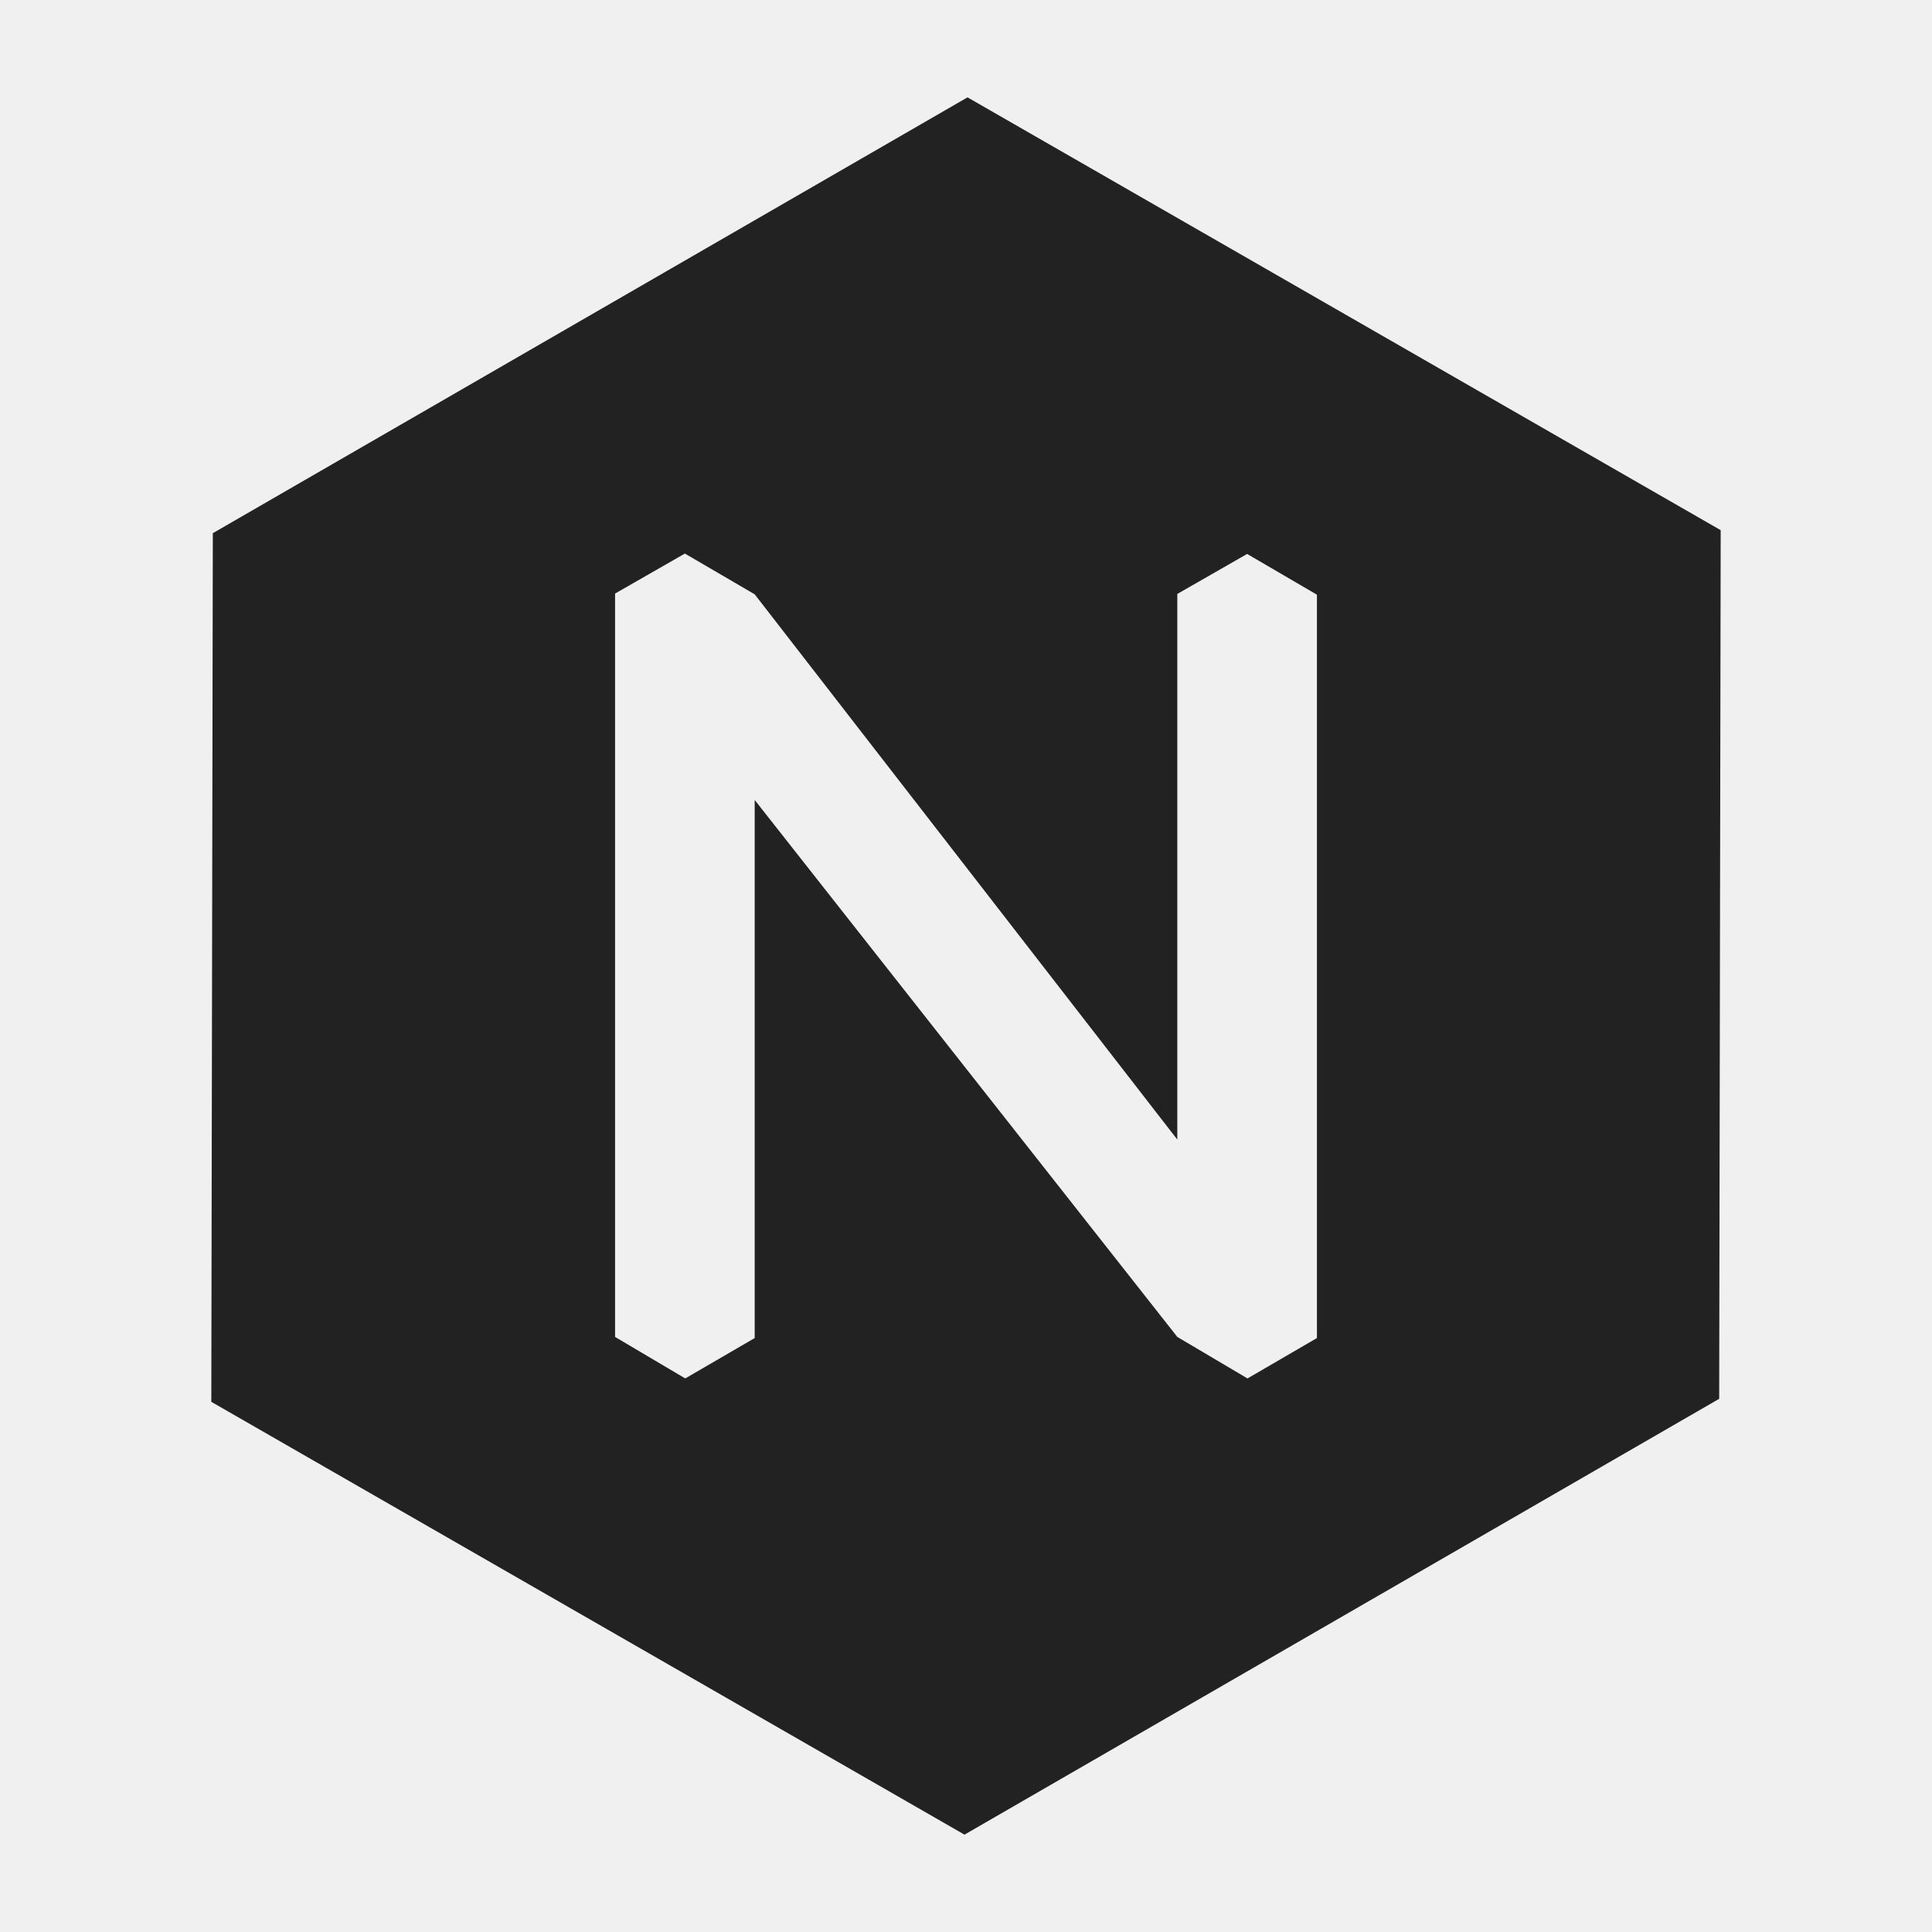
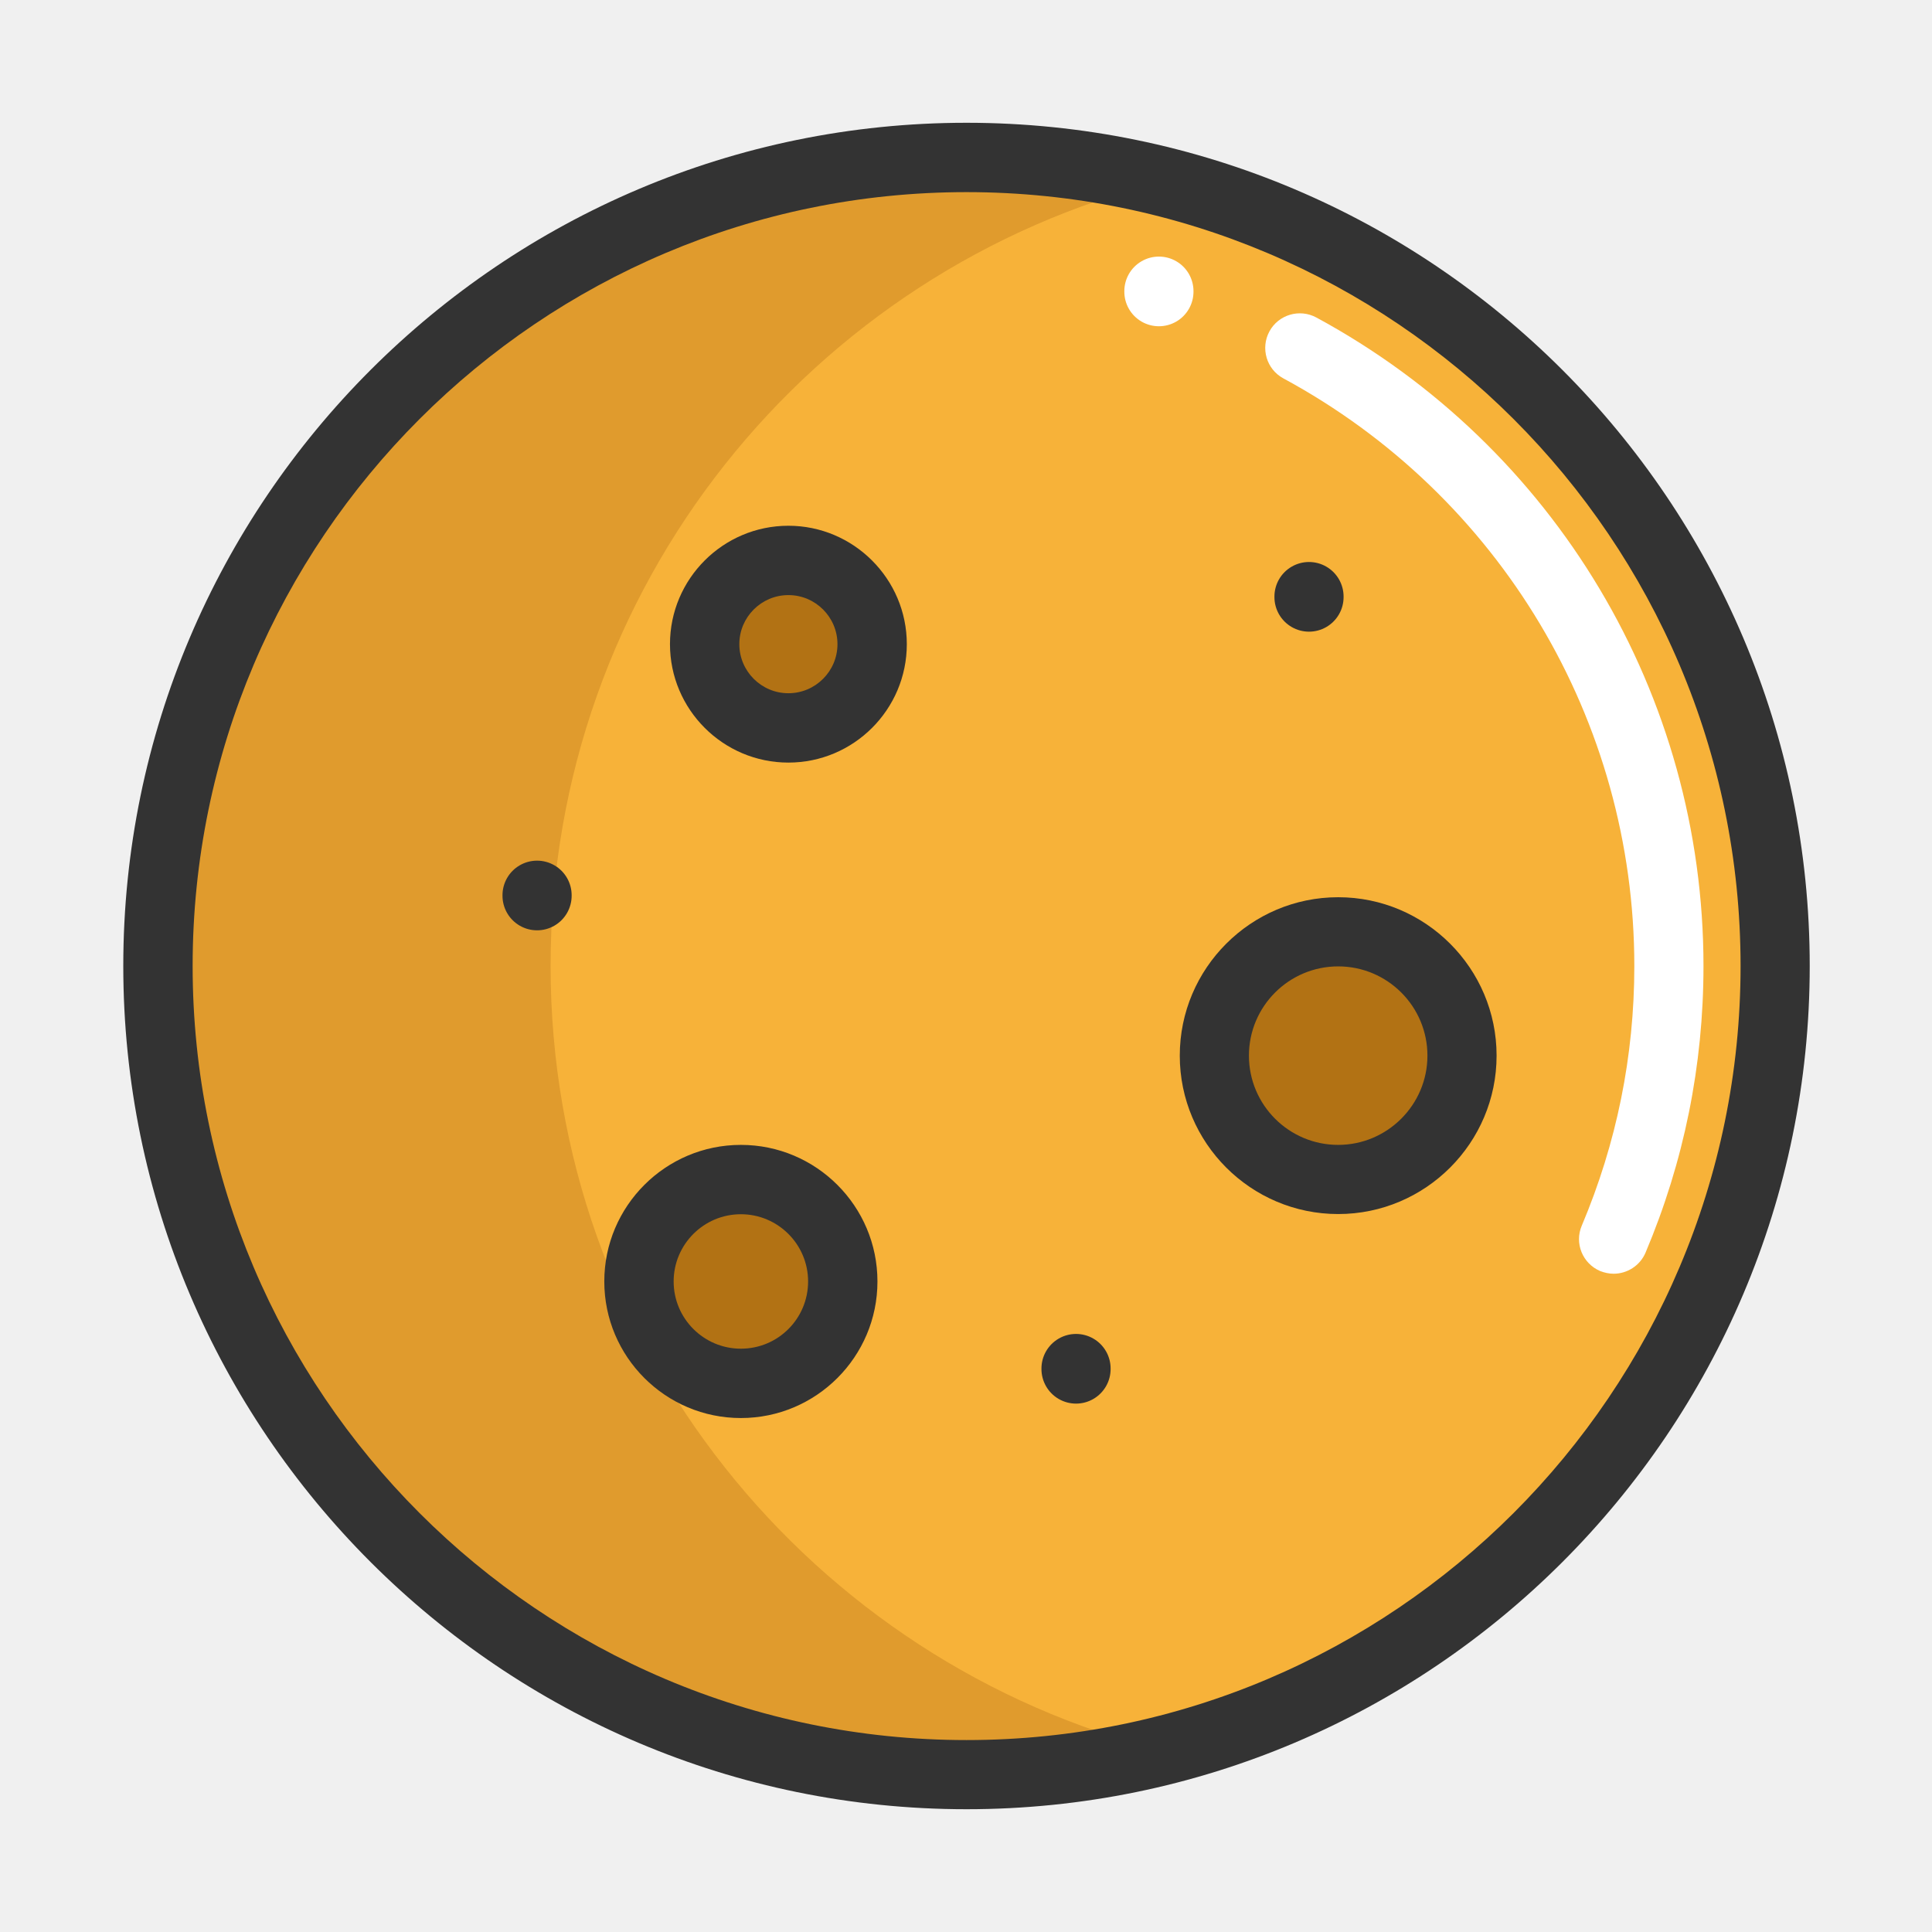
- <svg xmlns="http://www.w3.org/2000/svg" xml:space="preserve" enable-background="new 0 0 512 512" viewBox="0 0 512 512" height="512px" width="512px" y="0px" x="0px" id="NexT" version="1.1">
-   <defs id="defs3388" />
-   <path style="fill:#222222;fill-opacity:1" id="path3384" d="M 256.4,25.8 56.4,141.3 56,371.5 255.6,486.2 455.6,370.7 456,140.5 Z m 92.6,328.8 -18.4,10.7 -18.6,-11 0,0 -112,-142.3 0,142.6 -18.4,10.7 -18.6,-11 0,-197 18.5,-10.6 18.5,10.8 0,0 112,144.5 0,-144.6 18.5,-10.6 18.5,10.8 z" />
+ <svg xmlns="http://www.w3.org/2000/svg" t="1592474458218" class="icon" viewBox="0 0 1024 1024" version="1.1" p-id="1324" width="200" height="200">
+   <defs>
+     <style type="text/css" />
+   </defs>
+   <path d="M709.264 493.877c36.246 0 65.631 29.386 65.631 65.631 0 36.246-29.386 65.631-65.631 65.631-36.246 0-65.631-29.386-65.631-65.631 0-36.246 29.386-65.631 65.631-65.631zM392.781 625.139c29.795 0 54.061 24.164 54.061 54.061s-24.164 54.061-54.061 54.061c-29.897 0-54.061-24.164-54.061-54.061 0-29.897 24.164-54.061 54.061-54.061zM417.866 296.984c24.471 0 44.334 19.863 44.334 44.437 0 24.471-19.863 44.334-44.334 44.334-24.573 0-44.437-19.863-44.437-44.334 0-24.573 19.863-44.437 44.437-44.437z" fill="#B27214" p-id="1325" />
+   <path d="M512.268 83.402c236.722 0 428.598 191.876 428.598 428.598s-191.876 428.598-428.598 428.598-428.598-191.876-428.598-428.598 191.876-428.598 428.598-428.598z m262.627 476.107c0-36.246-29.386-65.631-65.631-65.631-36.246 0-65.631 29.386-65.631 65.631 0 36.246 29.386 65.631 65.631 65.631s65.631-29.386 65.631-65.631z m-312.695-218.088c0-24.573-19.863-44.437-44.334-44.437-24.573 0-44.437 19.863-44.437 44.437 0 24.471 19.863 44.334 44.437 44.334 24.471 0 44.334-19.863 44.334-44.334z m-15.461 337.78c0-29.795-24.164-54.061-54.061-54.061-29.897 0-54.061 24.164-54.061 54.061s24.164 54.061 54.061 54.061c29.897-0.102 54.061-24.266 54.061-54.061z" fill="#F7B239" p-id="1326" />
+   <path d="M291.826 512c0-200.784 138.122-369.315 324.572-415.8-33.276-8.293-68.191-12.696-104.027-12.696-236.722 0-428.598 191.876-428.598 428.598s191.876 428.598 428.598 428.598c35.836 0 70.75-4.403 104.027-12.696-186.45-46.689-324.572-215.221-324.572-416.005z" fill="#E09B2D" p-id="1327" />
+   <path d="M855.27 675.105c-2.355 0-4.812-0.512-7.167-1.433-9.317-3.993-13.72-14.744-9.727-24.061 18.43-43.618 27.85-89.897 27.85-137.61 0-130.033-71.262-249.418-186.04-311.466-8.908-4.812-12.184-15.973-7.372-24.88s15.973-12.184 24.88-7.372c126.552 68.498 205.187 200.17 205.187 343.718 0 52.628-10.341 103.72-30.717 151.945-2.969 6.962-9.829 11.16-16.894 11.16z" fill="#FFFFFF" p-id="1328" />
+   <path d="M614.247 154.459m-18.328 0a18.328 18.328 0 1 0 36.655 0 18.328 18.328 0 1 0-36.655 0Z" fill="#FFFFFF" p-id="1329" />
+   <path d="M512.268 65.074c-246.449 0-446.926 200.477-446.926 446.926s200.477 446.926 446.926 446.926 446.926-200.477 446.926-446.926-200.477-446.926-446.926-446.926z m0 857.197c-226.176 0-410.168-184.095-410.168-410.271s183.992-410.168 410.168-410.168 410.271 183.992 410.271 410.168-184.095 410.271-410.271 410.271z" fill="#333333" p-id="1330" />
+   <path d="M417.866 278.657c-34.607 0-62.764 28.157-62.764 62.764s28.157 62.764 62.764 62.764 62.764-28.157 62.764-62.764-28.259-62.764-62.764-62.764z m0 88.771c-14.334 0-26.007-11.672-26.007-26.007s11.672-26.007 26.007-26.007 26.007 11.672 26.007 26.007-11.672 26.007-26.007 26.007zM709.264 475.55c-46.28 0-83.959 37.679-83.959 83.959s37.679 83.959 83.959 83.959 83.959-37.679 83.959-83.959-37.679-83.959-83.959-83.959z m0 131.262c-26.109 0-47.304-21.194-47.304-47.304 0-26.109 21.194-47.304 47.304-47.304s47.304 21.194 47.304 47.304c0 26.109-21.297 47.304-47.304 47.304zM392.678 606.812c-39.932 0-72.389 32.457-72.389 72.389s32.457 72.389 72.389 72.389 72.389-32.457 72.389-72.389-32.457-72.389-72.389-72.389z m0 108.02c-19.659 0-35.631-15.973-35.631-35.631s15.973-35.631 35.631-35.631c19.659 0 35.631 15.973 35.631 35.631s-15.87 35.631-35.631 35.631z" fill="#333333" p-id="1331" />
+   <path d="M693.803 316.336m-18.328 0a18.328 18.328 0 1 0 36.655 0 18.328 18.328 0 1 0-36.655 0Z" fill="#333333" p-id="1332" />
+   <path d="M284.659 474.628m-18.328 0a18.328 18.328 0 1 0 36.655 0 18.328 18.328 0 1 0-36.655 0Z" fill="#333333" p-id="1333" />
+   <path d="M570.323 725.48m-18.328 0a18.328 18.328 0 1 0 36.655 0 18.328 18.328 0 1 0-36.655 0Z" fill="#333333" p-id="1334" />
</svg>
